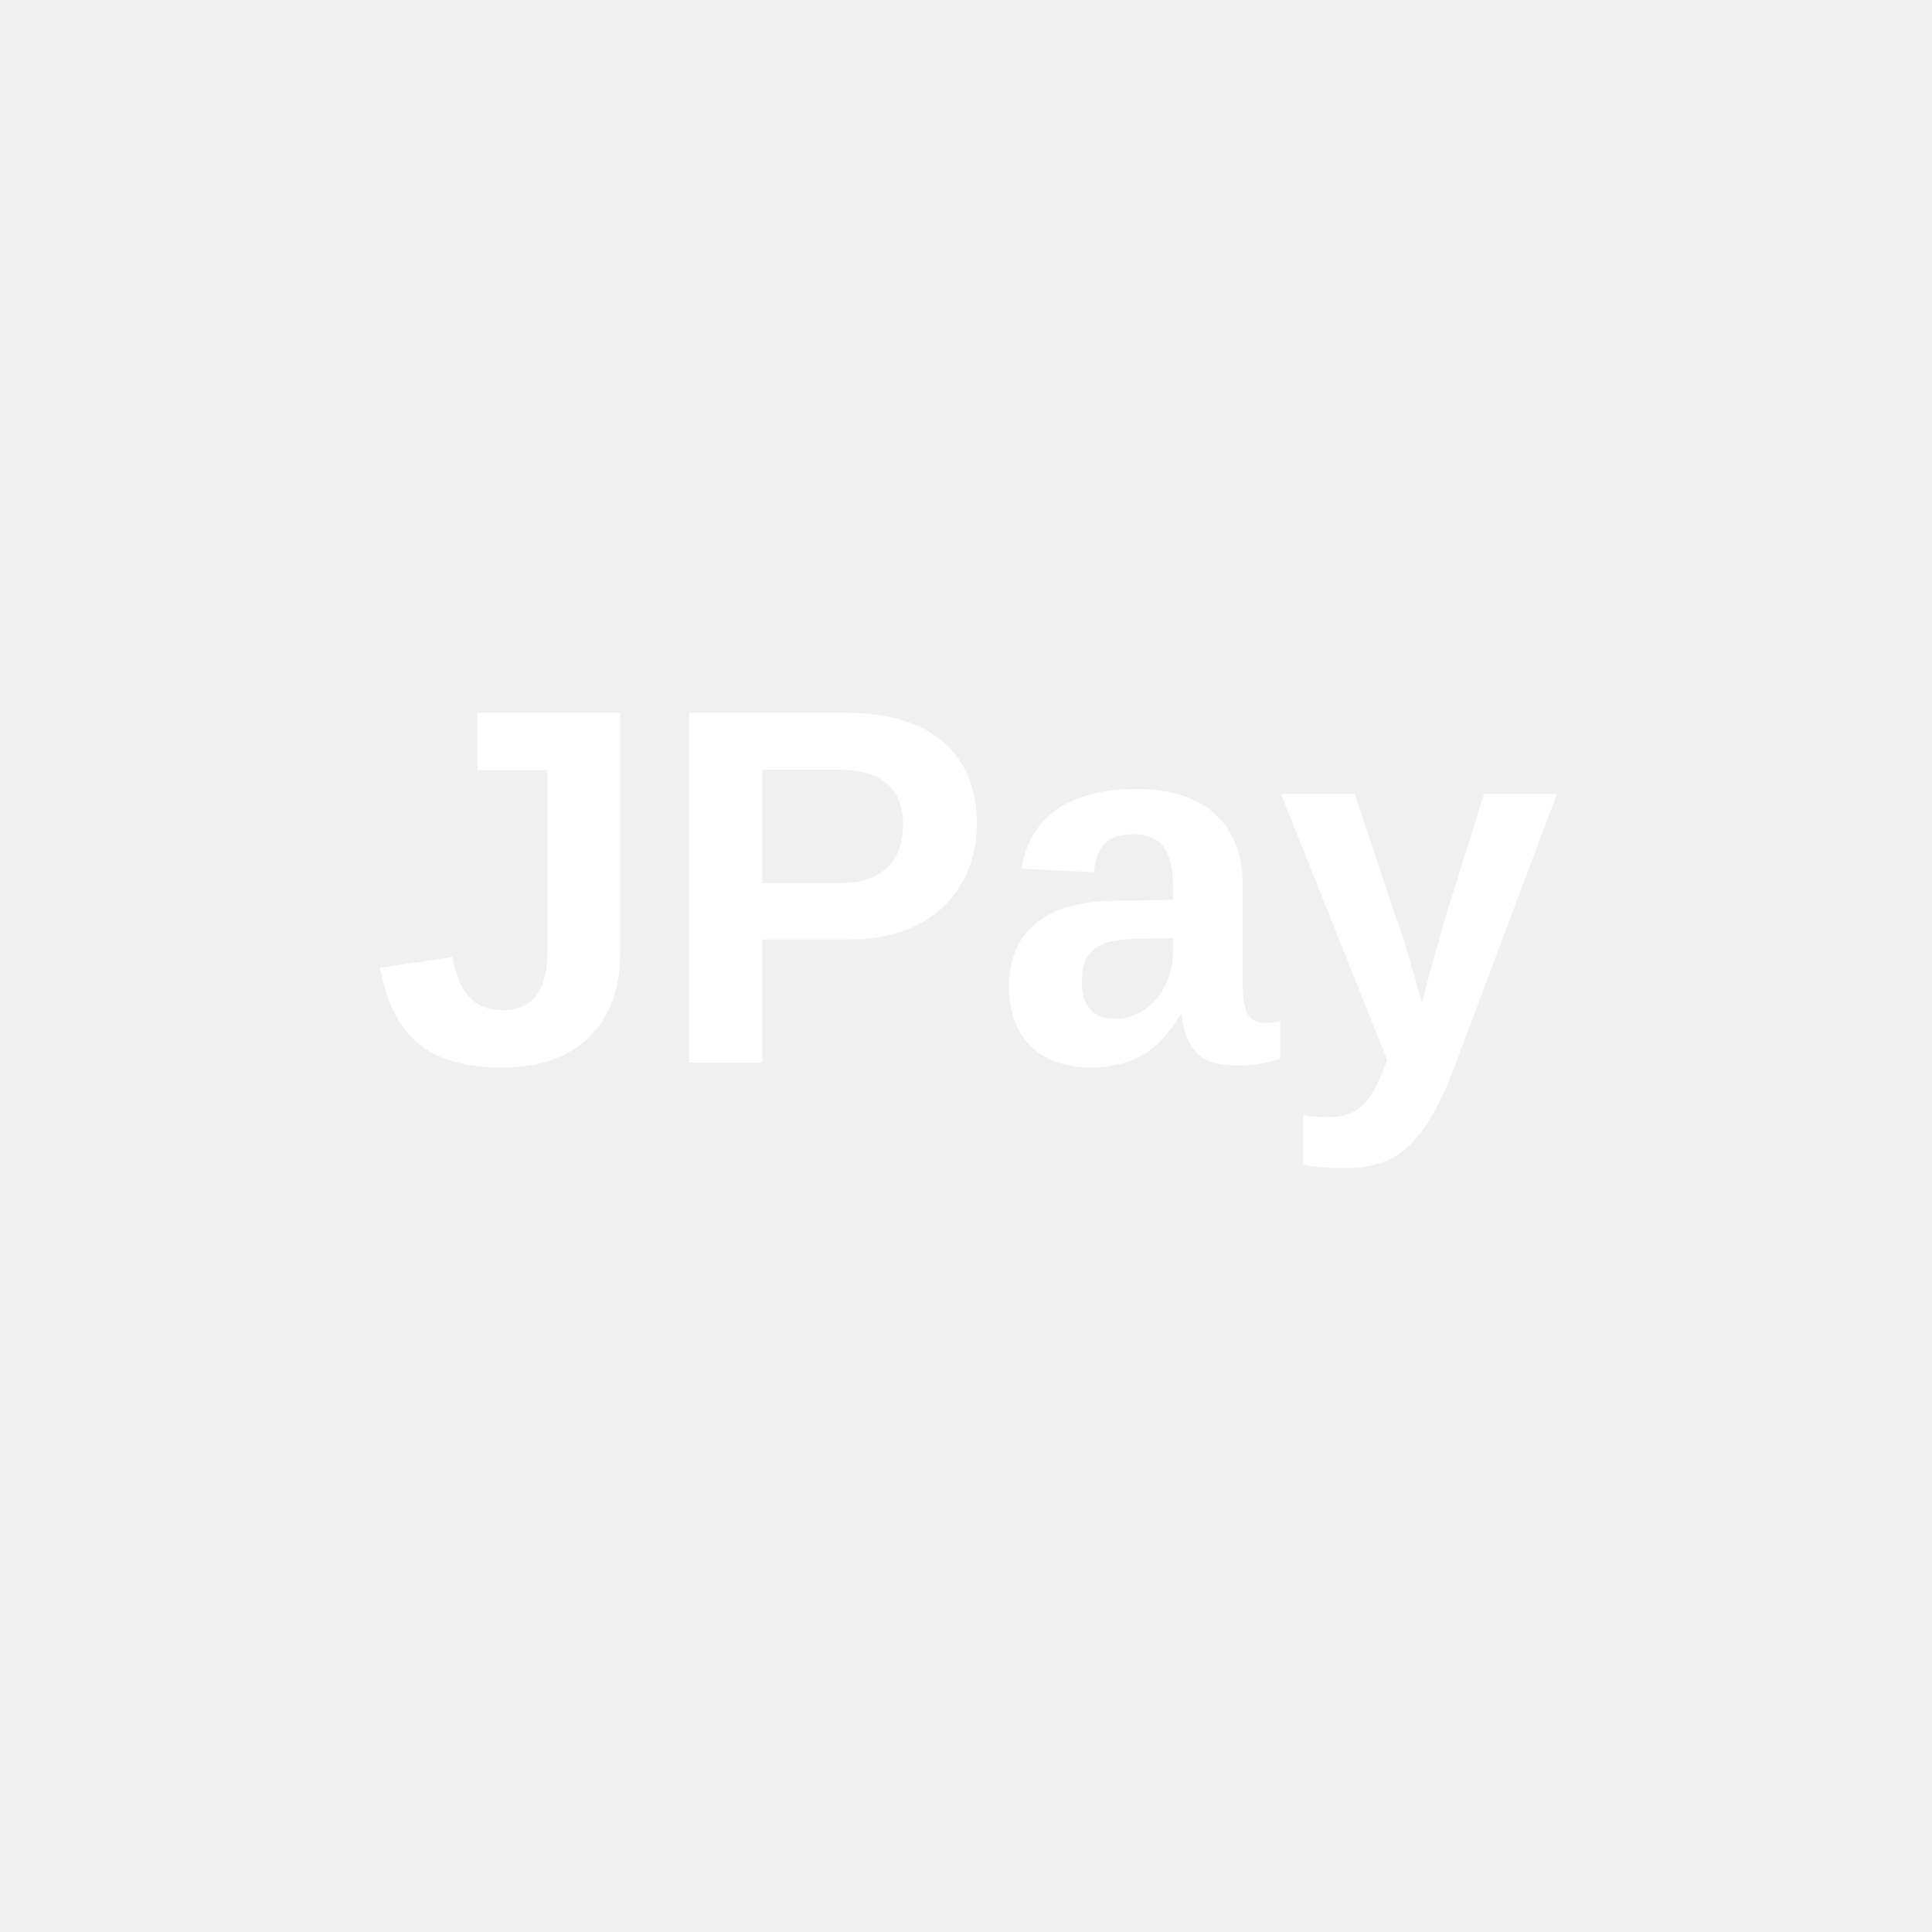
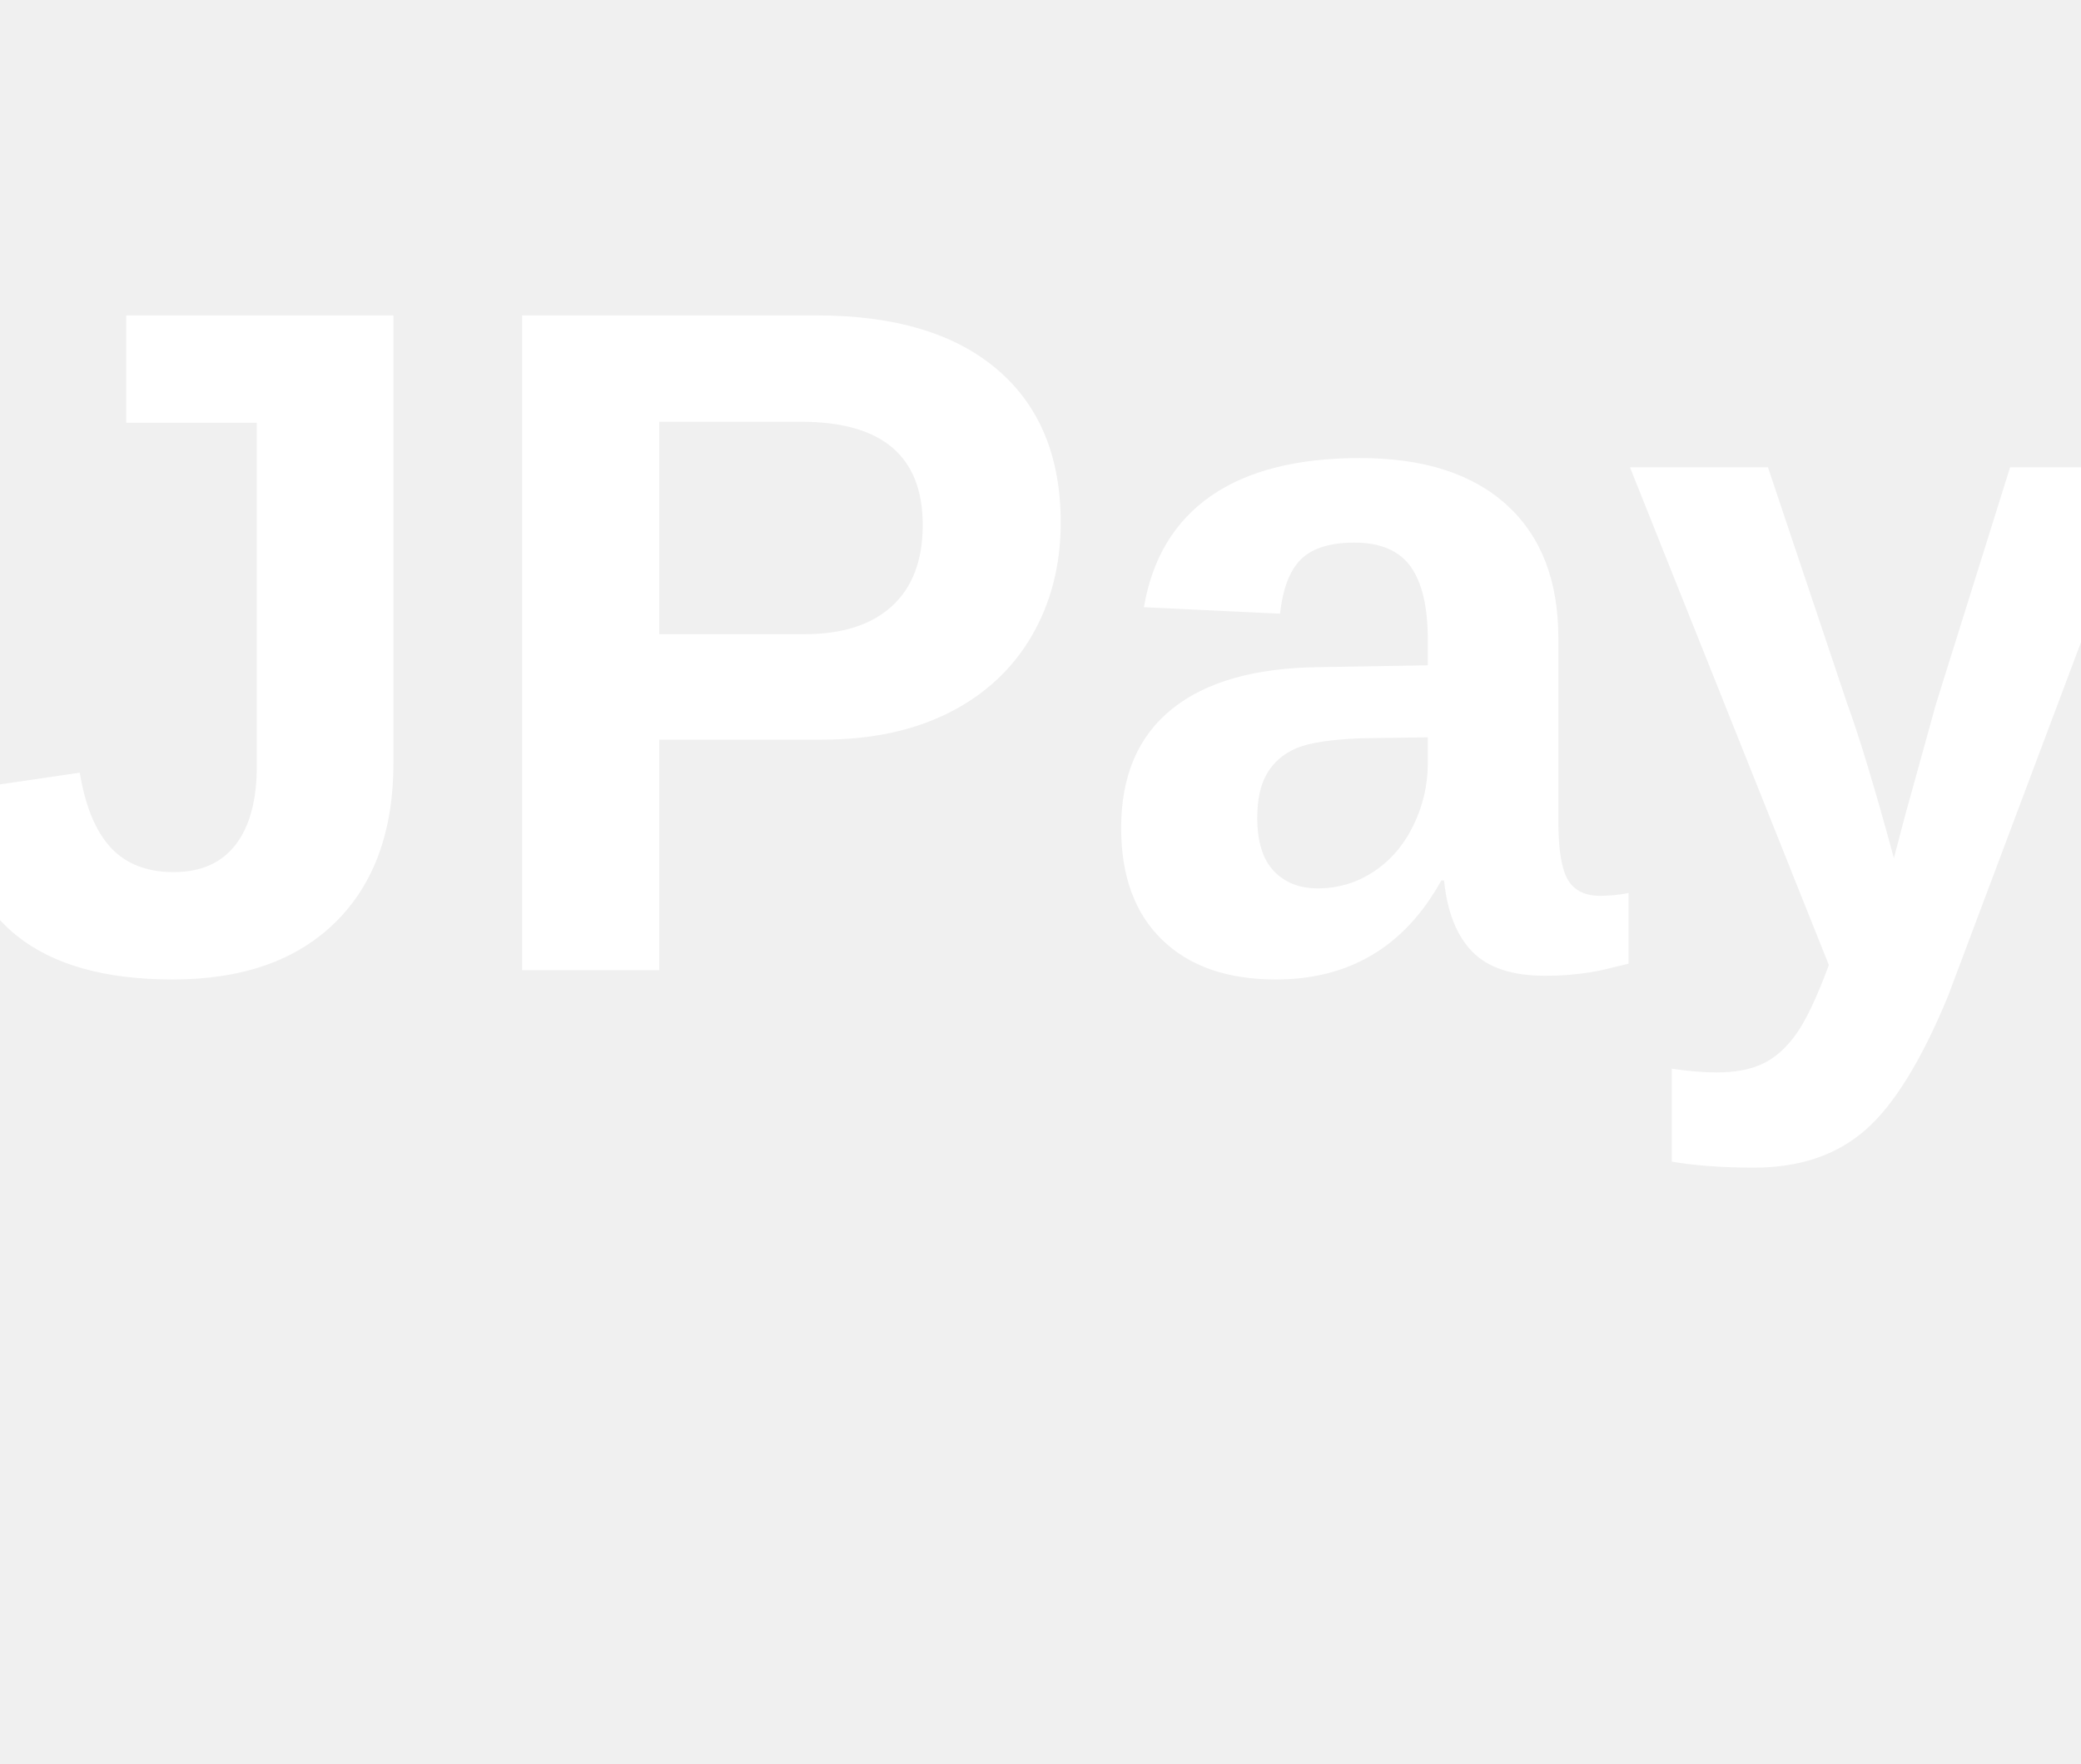
- <svg xmlns="http://www.w3.org/2000/svg" width="456" height="456" viewBox="0 0 456 456" style="fill-rule:evenodd;clip-rule:evenodd;stroke-linejoin:round;stroke-miterlimit:2;">
-   <text x="50%" y="55%" text-anchor="middle" font-family="Arial, Helvetica, sans-serif" font-size="120" font-weight="bold" fill="#ffffff">
+ <svg xmlns="http://www.w3.org/2000/svg" width="656" height="556" viewBox="0 0 556 556" style="fill-rule:evenodd;clip-rule:evenodd;stroke-linejoin:round;stroke-miterlimit:2;">
+   <text x="50%" y="55%" text-anchor="middle" font-family="Arial, Helvetica, sans-serif" font-size="300" font-weight="bold" fill="#ffffff">
		JPay
	</text>
</svg>
